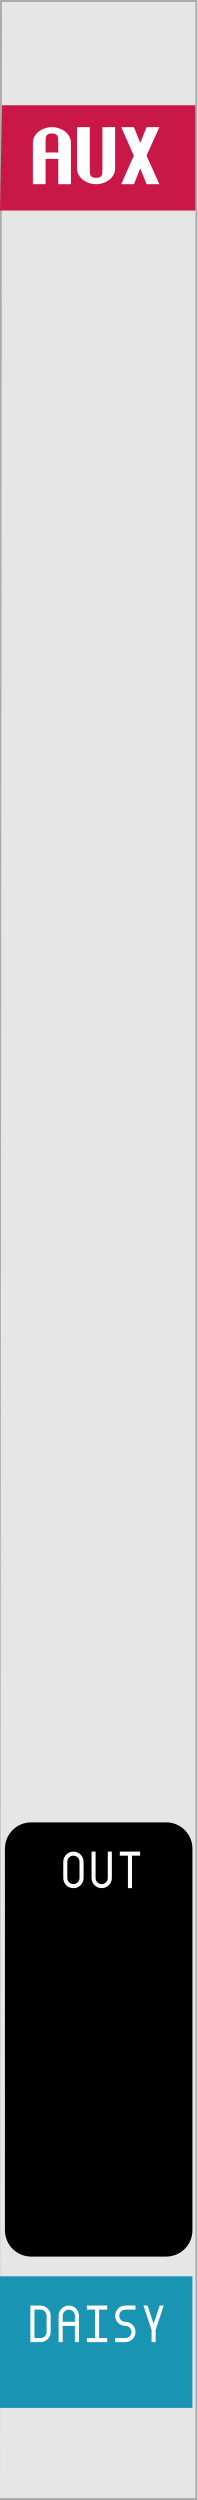
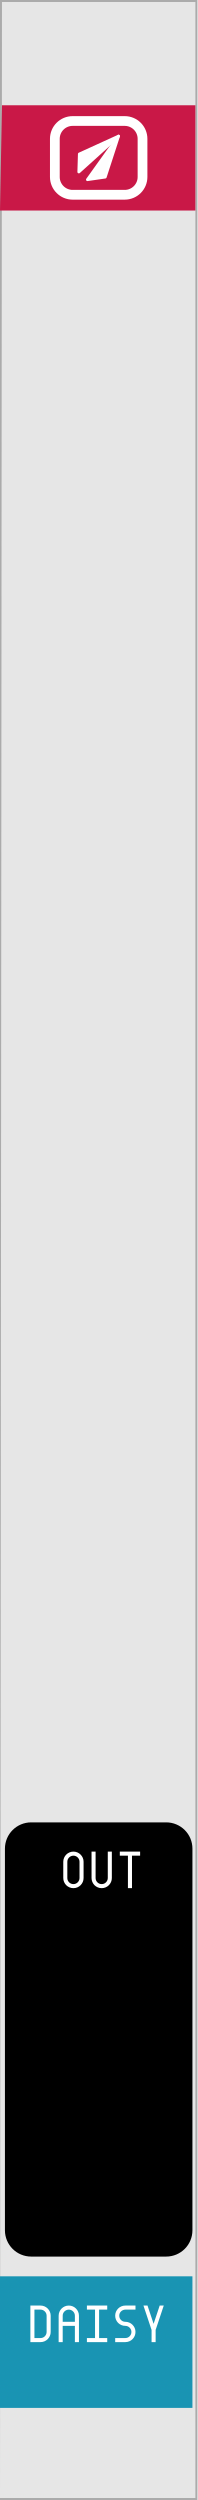
- <svg xmlns="http://www.w3.org/2000/svg" width="30" height="380">
-   <path fill="#ababab" d="M0 0h30v380H0Z" />
-   <path fill="#e6e6e6" d="M.3.3h29.4v379.4H0Z" />
-   <path fill="#c91847" d="M.3 16h29.4v16H0Z" />
-   <path d="M4.75 277h20.5c2.216 0 4 1.784 4 4v58c0 2.216-1.784 4-4 4H4.75c-2.216 0-4-1.784-4-4v-58c0-2.216 1.784-4 4-4z" />
-   <path d="M0 346h29.25v20H0Z" style="fill:#1994b3" />
-   <g aria-label="AUX" style="font-weight:700;font-family:&quot;Envy Code R&quot;;-inkscape-font-specification:&quot;Envy Code R&quot;;letter-spacing:0;word-spacing:0;fill:#fff;stroke-width:1px">
-     <path d="M5 21.732q0-.544.244-.99.25-.445.66-.756.408-.317.927-.488.519-.177 1.062-.177t1.062.177q.519.17.928.488.409.311.653.757.25.445.25.989V28H8.857v-3.857H6.93V28H5Zm3.857 1.446v-1.446q0-.36-.018-.629-.012-.275-.104-.452-.091-.183-.287-.274-.195-.092-.555-.092-.36 0-.555.092-.196.091-.287.274-.092.177-.11.452-.012.269-.012.629v1.446zM11.714 19.32h1.929v6.27q0 .36.012.634.018.268.11.452.091.177.287.268.195.092.555.092.36 0 .555-.092.196-.091.287-.268.092-.184.104-.452.018-.275.018-.635v-6.268H17.5v6.268q0 .543-.25.989-.244.445-.653.763-.41.311-.928.488-.519.171-1.062.171t-1.062-.17q-.519-.178-.928-.49-.409-.317-.659-.762-.244-.446-.244-.989v-2.41zM21.32 21.732l.965-2.411h1.941l-1.953 4.34L24.226 28h-1.94l-.965-2.41-.965 2.41h-1.928l1.916-4.34-1.916-4.34h1.928z" style="font-size:12.5px" />
+ <svg xmlns="http://www.w3.org/2000/svg" width="30" height="380" version="1.1" id="svg7">
+   <defs id="defs7" />
+   <path fill="#ababab" d="M0 0h30v380H0Z" id="path1" />
+   <path fill="#e6e6e6" d="M.3.3h29.4v379.4H0Z" id="path2" />
+   <path fill="#c91847" d="M.3 16h29.4v16H0Z" id="path3" />
+   <path d="M4.75 277h20.5c2.216 0 4 1.784 4 4v58c0 2.216-1.784 4-4 4H4.75c-2.216 0-4-1.784-4-4v-58c0-2.216 1.784-4 4-4z" id="path4" />
+   <path d="M0 346h29.25v20H0Z" style="fill:#1994b3" id="path5" />
+   <g id="g8" transform="translate(-7.40433,-10.34802)">
+     <rect style="fill:none;fill-opacity:1;stroke:#ffffff;stroke-width:1.483;stroke-linecap:round;stroke-linejoin:round;stroke-dasharray:none;stroke-opacity:1" id="rect1-8" width="13.326" height="11.213" x="15.741" y="28.741" ry="2.709" />
+     <path style="fill:#fefefe;fill-opacity:1;stroke:#ffffff;stroke-width:0.438;stroke-linecap:round;stroke-linejoin:round;stroke-dasharray:none;stroke-opacity:1" d="m 20.695,37.652 4.726,-6.608 -2.026,6.219 z" id="path1-1" />
+     <path style="fill:#ffffff;fill-opacity:1;stroke:#ffffff;stroke-width:0.438;stroke-linecap:round;stroke-linejoin:round;stroke-dasharray:none;stroke-opacity:1" d="m 19.388,36.484 6.033,-5.44 -5.951,2.714 z" id="path1-7" />
  </g>
-   <g aria-label="OUTDAISY" style="font-family:&quot;Envy Code R&quot;;-inkscape-font-specification:&quot;Envy Code R&quot;;letter-spacing:0;word-spacing:0;fill:#fff;stroke-width:1px">
-     <path d="M9.617 282.988q0-.32.121-.601.121-.282.328-.489.211-.21.493-.332.28-.12.601-.12.32 0 .602.12.281.122.488.332.21.207.332.489.121.281.121.601v2.469q0 .32-.121.602-.121.28-.332.492-.207.207-.488.328-.282.121-.602.121t-.601-.121q-.282-.121-.493-.328-.207-.211-.328-.492-.12-.282-.12-.602zm1.543-.926q-.191 0-.36.075-.167.07-.296.199-.125.125-.2.293-.07.168-.07.36v2.468q0 .191.07.36.075.167.2.296.129.125.297.2.168.07.36.07.19 0 .359-.07.168-.075.293-.2.128-.129.199-.297.074-.168.074-.359v-2.469q0-.191-.074-.36-.07-.167-.2-.292-.124-.129-.292-.2-.168-.074-.36-.074zM13.914 281.445h.617v4.012q0 .191.07.36.075.167.2.296.129.125.297.2.168.07.359.07.191 0 .36-.07.167-.075.292-.2.13-.129.2-.297.074-.168.074-.359v-4.012H17v4.012q0 .32-.121.602-.121.28-.332.492-.207.207-.488.328-.282.121-.602.121t-.602-.121q-.28-.121-.492-.328-.207-.211-.328-.492-.12-.282-.12-.602v-1.543zM19.445 282.063h-1.234v-.618h3.086v.618h-1.235V287h-.617zM4.617 350.445H6.16q.32 0 .602.121.281.122.488.332.21.207.332.489.121.281.121.601v2.469q0 .32-.121.602-.121.28-.332.492-.207.207-.488.328-.282.121-.602.121H4.617Zm1.543 4.938q.192 0 .36-.07.168-.075.293-.2.128-.129.199-.297.074-.168.074-.359v-2.469q0-.191-.074-.36-.07-.167-.2-.292-.125-.129-.292-.2-.168-.073-.36-.073h-.926v4.32zM8.914 351.988q0-.32.121-.601.121-.282.328-.489.211-.21.492-.332.282-.12.602-.12t.602.12q.28.122.488.332.21.207.332.489.121.281.121.601V356h-.617v-2.469H9.53V356h-.617Zm2.469.926v-.926q0-.191-.074-.36-.07-.167-.2-.292-.125-.129-.293-.2-.168-.073-.359-.073-.191 0-.36.074-.167.07-.296.199-.125.125-.2.293-.07.168-.07.36v.925zM13.21 355.383h1.235v-4.32h-1.234v-.618h3.086v.618h-1.235v4.32h1.235V356H13.21zM18.125 351.988q0 .192.07.36.075.168.2.297.128.125.296.199.168.07.36.07.32 0 .601.121.282.121.489.332.21.207.332.488.12.282.12.602t-.12.602q-.121.28-.332.492-.207.207-.489.328-.28.121-.601.121h-1.543v-.617h1.543q.191 0 .36-.07.167-.075.292-.2.129-.129.2-.297.074-.168.074-.359 0-.191-.075-.36-.07-.167-.199-.292-.125-.13-.293-.2-.168-.074-.36-.074-.32 0-.6-.12-.282-.122-.493-.329-.207-.21-.328-.492-.121-.281-.121-.602 0-.32.12-.601.122-.282.329-.489.211-.21.492-.332.281-.12.602-.12h1.543v.617H19.05q-.192 0-.36.074-.168.07-.296.199-.125.125-.2.293-.07.168-.07.36zM23.04 354.156l-1.235-3.71h.617l.926 2.777.925-2.778h.618l-1.235 3.703V356h-.617z" style="font-size:8px" />
+   <g aria-label="OUTDAISY" style="font-family:&quot;Envy Code R&quot;;-inkscape-font-specification:&quot;Envy Code R&quot;;letter-spacing:0;word-spacing:0;fill:#fff;stroke-width:1px" id="g7">
+     <path d="M9.617 282.988q0-.32.121-.601.121-.282.328-.489.211-.21.493-.332.28-.12.601-.12.32 0 .602.12.281.122.488.332.21.207.332.489.121.281.121.601v2.469q0 .32-.121.602-.121.28-.332.492-.207.207-.488.328-.282.121-.602.121t-.601-.121q-.282-.121-.493-.328-.207-.211-.328-.492-.12-.282-.12-.602zm1.543-.926q-.191 0-.36.075-.167.07-.296.199-.125.125-.2.293-.07.168-.07.36v2.468q0 .191.07.36.075.167.2.296.129.125.297.2.168.07.36.07.19 0 .359-.07.168-.075.293-.2.128-.129.199-.297.074-.168.074-.359v-2.469q0-.191-.074-.36-.07-.167-.2-.292-.124-.129-.292-.2-.168-.074-.36-.074zM13.914 281.445h.617v4.012q0 .191.07.36.075.167.2.296.129.125.297.2.168.07.359.07.191 0 .36-.07.167-.075.292-.2.13-.129.2-.297.074-.168.074-.359v-4.012H17v4.012q0 .32-.121.602-.121.28-.332.492-.207.207-.488.328-.282.121-.602.121t-.602-.121q-.28-.121-.492-.328-.207-.211-.328-.492-.12-.282-.12-.602v-1.543zM19.445 282.063h-1.234v-.618h3.086v.618h-1.235V287h-.617zM4.617 350.445H6.16q.32 0 .602.121.281.122.488.332.21.207.332.489.121.281.121.601v2.469q0 .32-.121.602-.121.28-.332.492-.207.207-.488.328-.282.121-.602.121H4.617Zm1.543 4.938q.192 0 .36-.07.168-.075.293-.2.128-.129.199-.297.074-.168.074-.359v-2.469q0-.191-.074-.36-.07-.167-.2-.292-.125-.129-.292-.2-.168-.073-.36-.073h-.926v4.32zM8.914 351.988q0-.32.121-.601.121-.282.328-.489.211-.21.492-.332.282-.12.602-.12t.602.12q.28.122.488.332.21.207.332.489.121.281.121.601V356h-.617v-2.469H9.53V356h-.617Zm2.469.926v-.926q0-.191-.074-.36-.07-.167-.2-.292-.125-.129-.293-.2-.168-.073-.359-.073-.191 0-.36.074-.167.07-.296.199-.125.125-.2.293-.07.168-.07.36v.925zM13.21 355.383h1.235v-4.32h-1.234v-.618h3.086v.618h-1.235v4.32h1.235V356H13.21zM18.125 351.988q0 .192.07.36.075.168.2.297.128.125.296.199.168.07.36.07.32 0 .601.121.282.121.489.332.21.207.332.488.12.282.12.602t-.12.602q-.121.28-.332.492-.207.207-.489.328-.28.121-.601.121h-1.543v-.617h1.543q.191 0 .36-.07.167-.075.292-.2.129-.129.2-.297.074-.168.074-.359 0-.191-.075-.36-.07-.167-.199-.292-.125-.13-.293-.2-.168-.074-.36-.074-.32 0-.6-.12-.282-.122-.493-.329-.207-.21-.328-.492-.121-.281-.121-.602 0-.32.12-.601.122-.282.329-.489.211-.21.492-.332.281-.12.602-.12h1.543v.617H19.05q-.192 0-.36.074-.168.07-.296.199-.125.125-.2.293-.07.168-.07.36zM23.04 354.156l-1.235-3.71h.617l.926 2.777.925-2.778h.618l-1.235 3.703V356h-.617z" style="font-size:8px" id="path7" />
  </g>
</svg>
